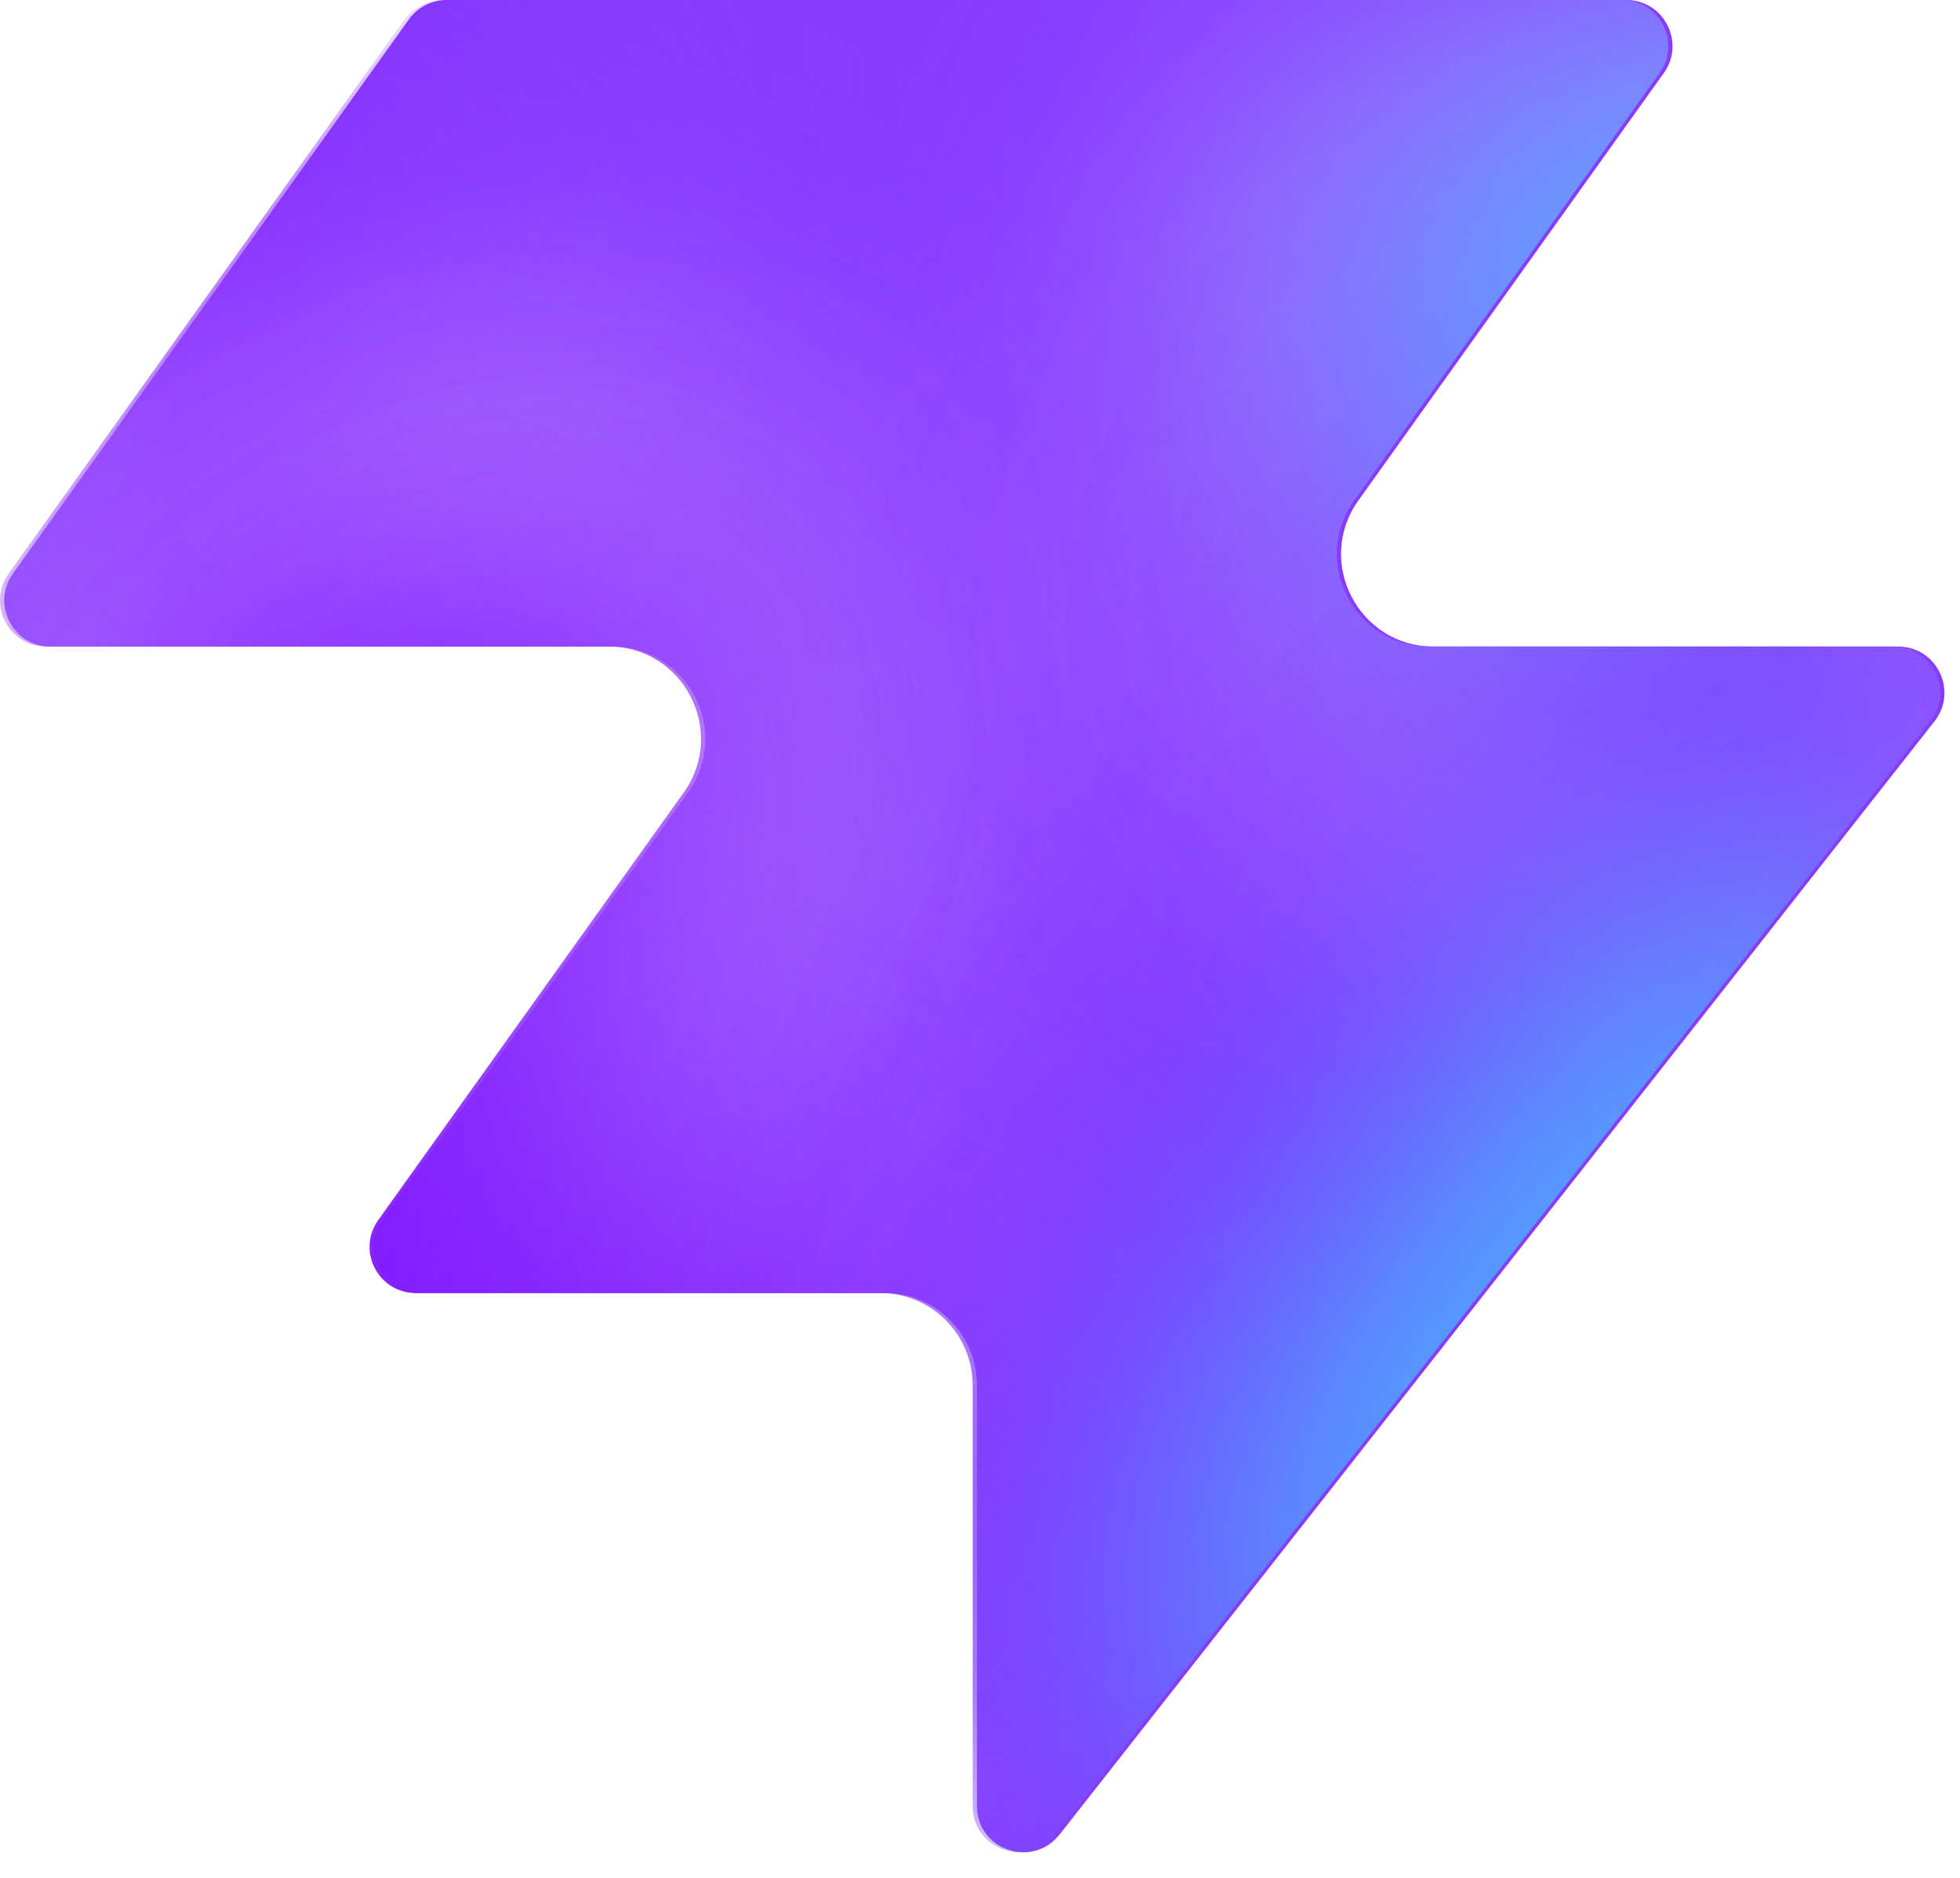
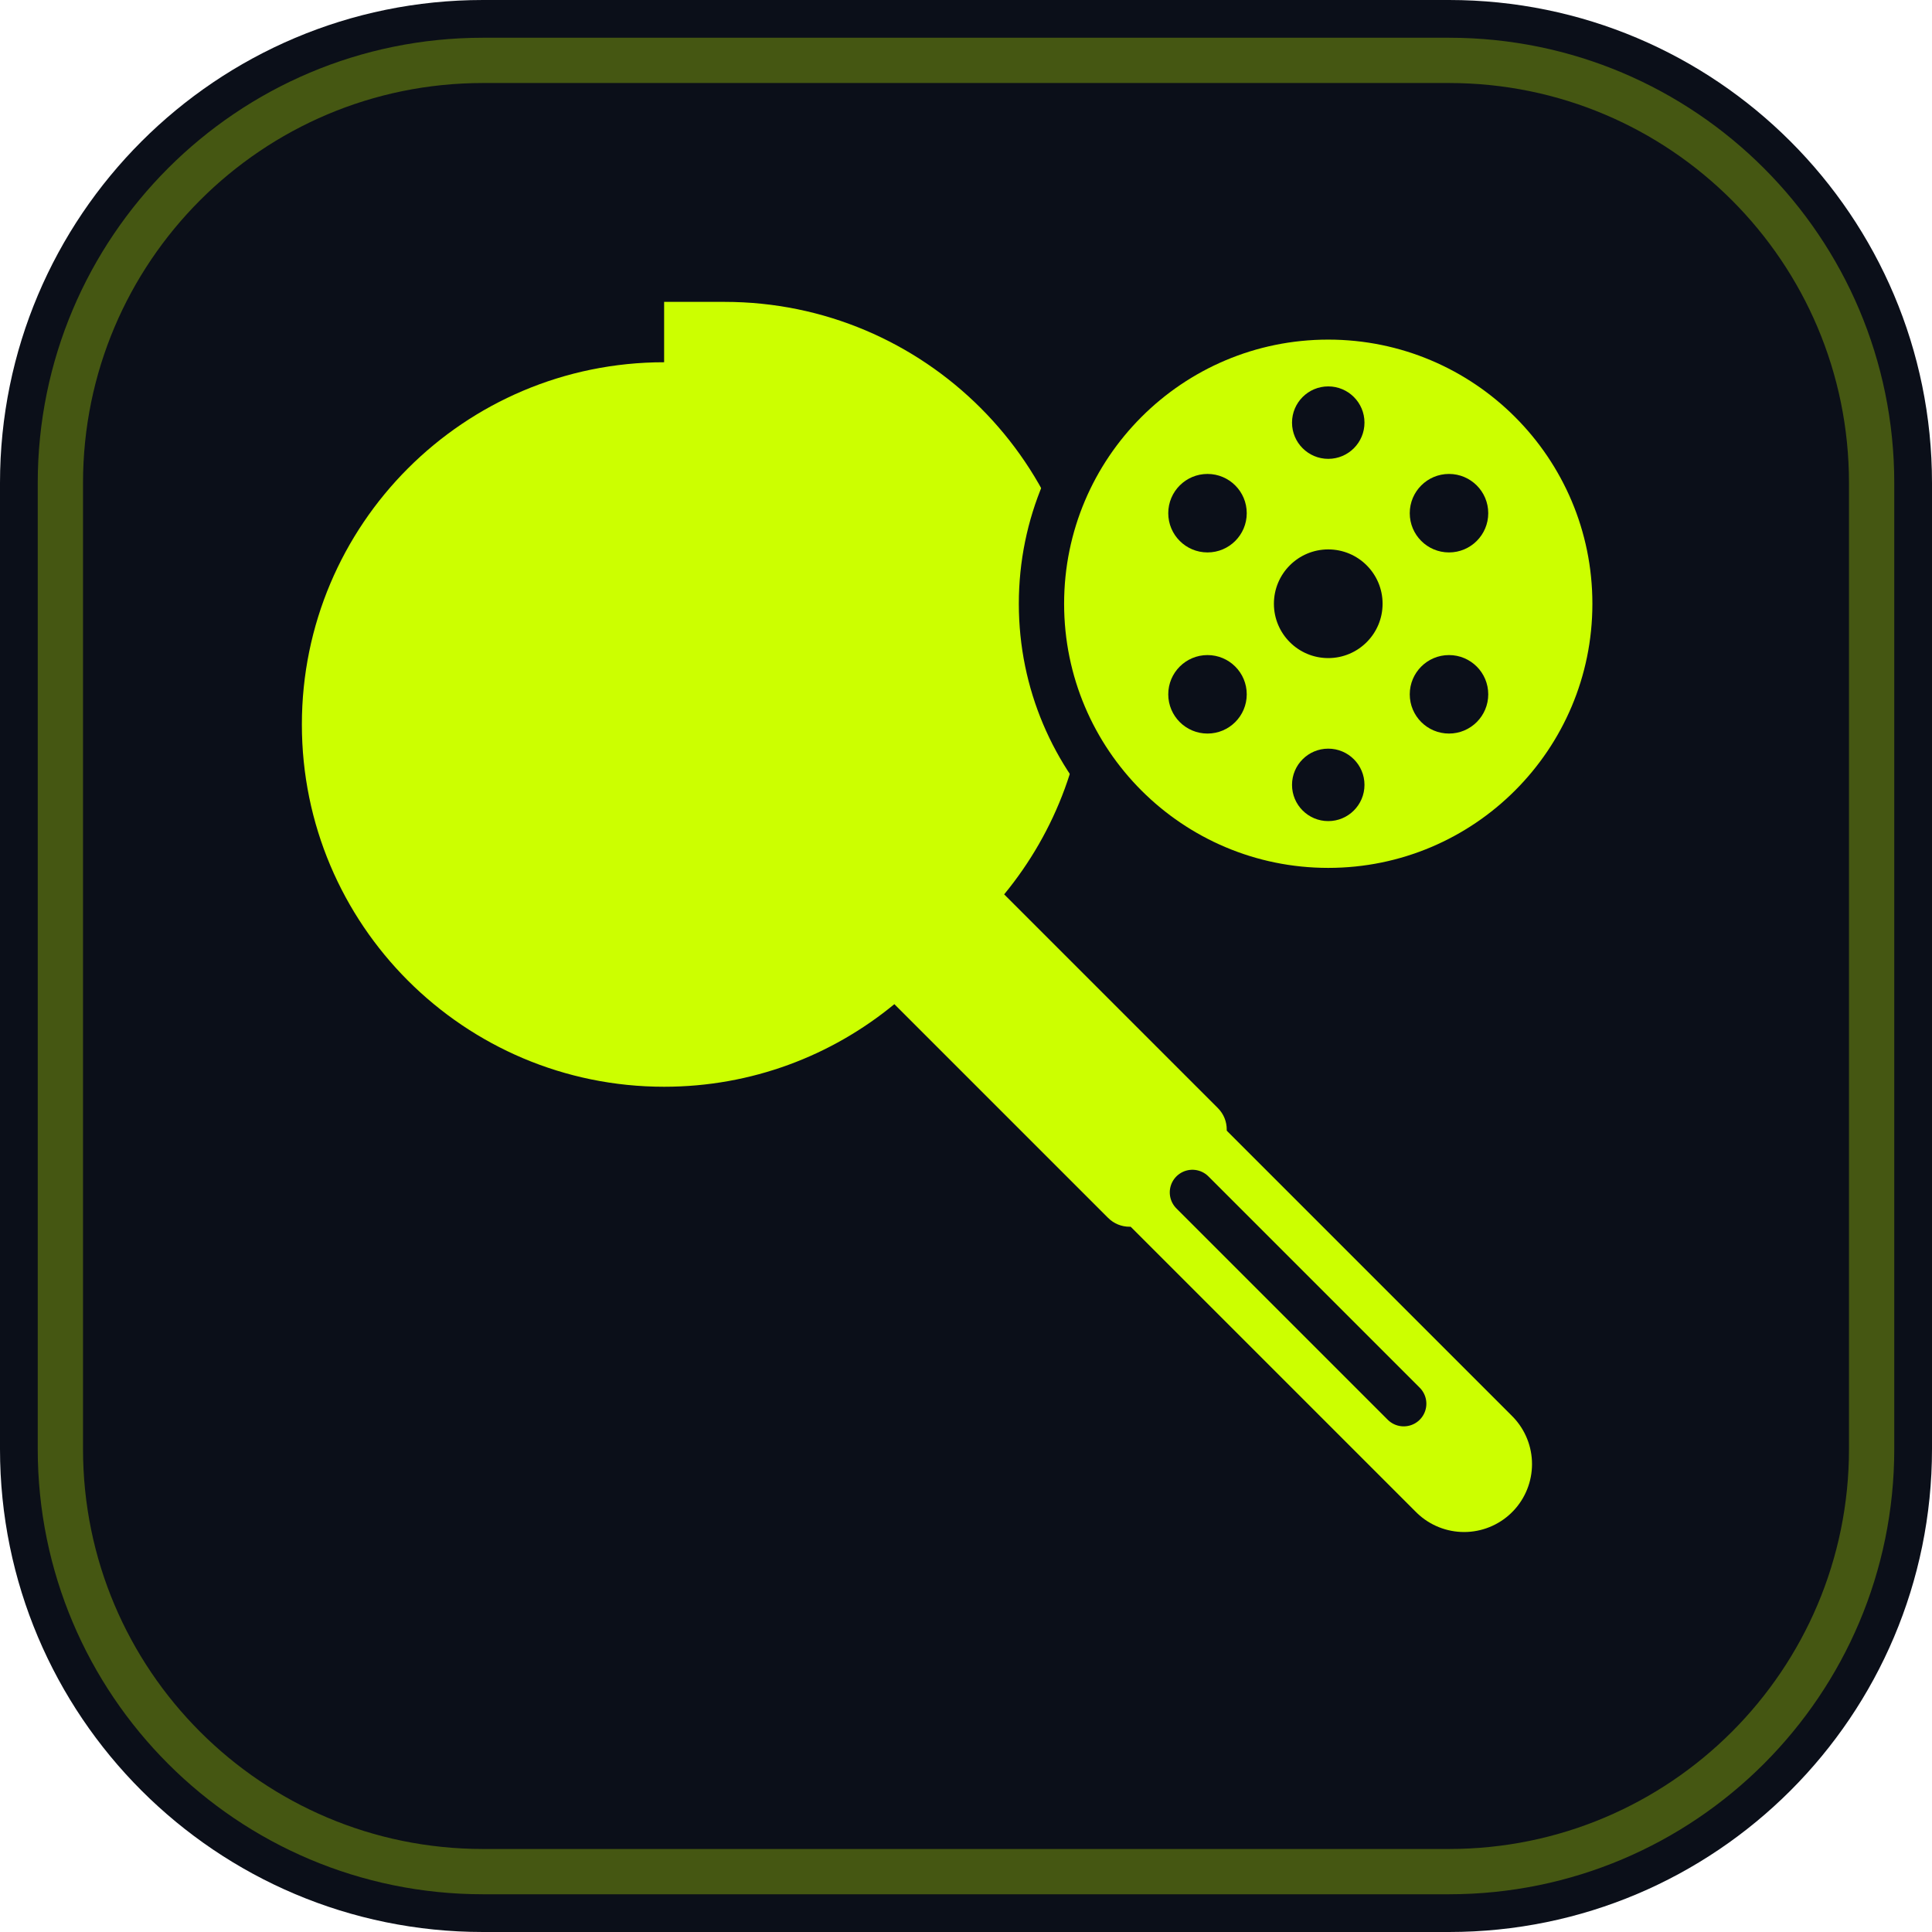
- <svg xmlns="http://www.w3.org/2000/svg" width="48" height="46" fill="none" viewBox="0 0 48 46">
-   <path fill="#863bff" d="M25.946 44.938c-.664.845-2.021.375-2.021-.698V33.937a2.26 2.26 0 0 0-2.262-2.262H10.287c-.92 0-1.456-1.04-.92-1.788l7.48-10.471c1.07-1.497 0-3.578-1.842-3.578H1.237c-.92 0-1.456-1.04-.92-1.788L10.013.474c.214-.297.556-.474.92-.474h28.894c.92 0 1.456 1.04.92 1.788l-7.48 10.471c-1.07 1.498 0 3.579 1.842 3.579h11.377c.943 0 1.473 1.088.89 1.83L25.947 44.94z" style="fill:#863bff;fill:color(display-p3 .525 .23 1);fill-opacity:1" />
-   <mask id="a" width="48" height="46" x="0" y="0" maskUnits="userSpaceOnUse" style="mask-type:alpha">
-     <path fill="#000" d="M25.842 44.938c-.664.844-2.021.375-2.021-.698V33.937a2.26 2.26 0 0 0-2.262-2.262H10.183c-.92 0-1.456-1.04-.92-1.788l7.48-10.471c1.07-1.498 0-3.579-1.842-3.579H1.133c-.92 0-1.456-1.04-.92-1.787L9.91.473c.214-.297.556-.474.92-.474h28.894c.92 0 1.456 1.04.92 1.788l-7.48 10.471c-1.07 1.498 0 3.578 1.842 3.578h11.377c.943 0 1.473 1.088.89 1.832L25.843 44.94z" style="fill:#000;fill-opacity:1" />
-   </mask>
-   <g mask="url(#a)">
-     <g filter="url(#b)">
-       <ellipse cx="5.508" cy="14.704" fill="#ede6ff" rx="5.508" ry="14.704" style="fill:#ede6ff;fill:color(display-p3 .927 .903 1);fill-opacity:1" transform="matrix(.00324 1 1 -.00324 -4.47 31.516)" />
-     </g>
-     <g filter="url(#c)">
-       <ellipse cx="10.399" cy="29.851" fill="#ede6ff" rx="10.399" ry="29.851" style="fill:#ede6ff;fill:color(display-p3 .927 .903 1);fill-opacity:1" transform="matrix(.00324 1 1 -.00324 -39.328 7.883)" />
-     </g>
-     <g filter="url(#d)">
-       <ellipse cx="5.508" cy="30.487" fill="#7e14ff" rx="5.508" ry="30.487" style="fill:#7e14ff;fill:color(display-p3 .492 .077 1);fill-opacity:1" transform="rotate(89.814 -25.913 -14.639)scale(1 -1)" />
-     </g>
-     <g filter="url(#e)">
-       <ellipse cx="5.508" cy="30.599" fill="#7e14ff" rx="5.508" ry="30.599" style="fill:#7e14ff;fill:color(display-p3 .492 .077 1);fill-opacity:1" transform="rotate(89.814 -32.644 -3.334)scale(1 -1)" />
-     </g>
-     <g filter="url(#f)">
-       <ellipse cx="5.508" cy="30.599" fill="#7e14ff" rx="5.508" ry="30.599" style="fill:#7e14ff;fill:color(display-p3 .492 .077 1);fill-opacity:1" transform="matrix(.00324 1 1 -.00324 -34.34 30.47)" />
-     </g>
-     <g filter="url(#g)">
-       <ellipse cx="14.072" cy="22.078" fill="#ede6ff" rx="14.072" ry="22.078" style="fill:#ede6ff;fill:color(display-p3 .927 .903 1);fill-opacity:1" transform="rotate(93.35 24.506 48.493)scale(-1 1)" />
-     </g>
-     <g filter="url(#h)">
-       <ellipse cx="3.47" cy="21.501" fill="#7e14ff" rx="3.47" ry="21.501" style="fill:#7e14ff;fill:color(display-p3 .492 .077 1);fill-opacity:1" transform="rotate(89.009 28.708 47.59)scale(-1 1)" />
-     </g>
-     <g filter="url(#i)">
-       <ellipse cx="3.47" cy="21.501" fill="#7e14ff" rx="3.47" ry="21.501" style="fill:#7e14ff;fill:color(display-p3 .492 .077 1);fill-opacity:1" transform="rotate(89.009 28.708 47.59)scale(-1 1)" />
-     </g>
-     <g filter="url(#j)">
-       <ellipse cx=".387" cy="8.972" fill="#7e14ff" rx="4.407" ry="29.108" style="fill:#7e14ff;fill:color(display-p3 .492 .077 1);fill-opacity:1" transform="rotate(39.51 .387 8.972)" />
-     </g>
-     <g filter="url(#k)">
-       <ellipse cx="47.523" cy="-6.092" fill="#7e14ff" rx="4.407" ry="29.108" style="fill:#7e14ff;fill:color(display-p3 .492 .077 1);fill-opacity:1" transform="rotate(37.892 47.523 -6.092)" />
-     </g>
-     <g filter="url(#l)">
-       <ellipse cx="41.412" cy="6.333" fill="#47bfff" rx="5.971" ry="9.665" style="fill:#47bfff;fill:color(display-p3 .28 .748 1);fill-opacity:1" transform="rotate(37.892 41.412 6.333)" />
-     </g>
-     <g filter="url(#m)">
-       <ellipse cx="-1.879" cy="38.332" fill="#7e14ff" rx="4.407" ry="29.108" style="fill:#7e14ff;fill:color(display-p3 .492 .077 1);fill-opacity:1" transform="rotate(37.892 -1.88 38.332)" />
-     </g>
-     <g filter="url(#n)">
-       <ellipse cx="-1.879" cy="38.332" fill="#7e14ff" rx="4.407" ry="29.108" style="fill:#7e14ff;fill:color(display-p3 .492 .077 1);fill-opacity:1" transform="rotate(37.892 -1.88 38.332)" />
-     </g>
-     <g filter="url(#o)">
-       <ellipse cx="35.651" cy="29.907" fill="#7e14ff" rx="4.407" ry="29.108" style="fill:#7e14ff;fill:color(display-p3 .492 .077 1);fill-opacity:1" transform="rotate(37.892 35.651 29.907)" />
-     </g>
-     <g filter="url(#p)">
-       <ellipse cx="38.418" cy="32.4" fill="#47bfff" rx="5.971" ry="15.297" style="fill:#47bfff;fill:color(display-p3 .28 .748 1);fill-opacity:1" transform="rotate(37.892 38.418 32.4)" />
-     </g>
-   </g>
-   <defs>
-     <filter id="b" width="60.045" height="41.654" x="-19.77" y="16.149" color-interpolation-filters="sRGB" filterUnits="userSpaceOnUse">
-       <feFlood flood-opacity="0" result="BackgroundImageFix" />
-       <feBlend in="SourceGraphic" in2="BackgroundImageFix" result="shape" />
-       <feGaussianBlur result="effect1_foregroundBlur_2002_17158" stdDeviation="7.659" />
-     </filter>
-     <filter id="c" width="90.34" height="51.437" x="-54.613" y="-7.533" color-interpolation-filters="sRGB" filterUnits="userSpaceOnUse">
-       <feFlood flood-opacity="0" result="BackgroundImageFix" />
-       <feBlend in="SourceGraphic" in2="BackgroundImageFix" result="shape" />
-       <feGaussianBlur result="effect1_foregroundBlur_2002_17158" stdDeviation="7.659" />
-     </filter>
-     <filter id="d" width="79.355" height="29.4" x="-49.64" y="2.03" color-interpolation-filters="sRGB" filterUnits="userSpaceOnUse">
-       <feFlood flood-opacity="0" result="BackgroundImageFix" />
-       <feBlend in="SourceGraphic" in2="BackgroundImageFix" result="shape" />
-       <feGaussianBlur result="effect1_foregroundBlur_2002_17158" stdDeviation="4.596" />
-     </filter>
-     <filter id="e" width="79.579" height="29.4" x="-45.045" y="20.029" color-interpolation-filters="sRGB" filterUnits="userSpaceOnUse">
-       <feFlood flood-opacity="0" result="BackgroundImageFix" />
-       <feBlend in="SourceGraphic" in2="BackgroundImageFix" result="shape" />
-       <feGaussianBlur result="effect1_foregroundBlur_2002_17158" stdDeviation="4.596" />
-     </filter>
-     <filter id="f" width="79.579" height="29.4" x="-43.513" y="21.178" color-interpolation-filters="sRGB" filterUnits="userSpaceOnUse">
-       <feFlood flood-opacity="0" result="BackgroundImageFix" />
-       <feBlend in="SourceGraphic" in2="BackgroundImageFix" result="shape" />
-       <feGaussianBlur result="effect1_foregroundBlur_2002_17158" stdDeviation="4.596" />
-     </filter>
-     <filter id="g" width="74.749" height="58.852" x="15.756" y="-17.901" color-interpolation-filters="sRGB" filterUnits="userSpaceOnUse">
-       <feFlood flood-opacity="0" result="BackgroundImageFix" />
-       <feBlend in="SourceGraphic" in2="BackgroundImageFix" result="shape" />
-       <feGaussianBlur result="effect1_foregroundBlur_2002_17158" stdDeviation="7.659" />
-     </filter>
-     <filter id="h" width="61.377" height="25.362" x="23.548" y="2.284" color-interpolation-filters="sRGB" filterUnits="userSpaceOnUse">
-       <feFlood flood-opacity="0" result="BackgroundImageFix" />
-       <feBlend in="SourceGraphic" in2="BackgroundImageFix" result="shape" />
-       <feGaussianBlur result="effect1_foregroundBlur_2002_17158" stdDeviation="4.596" />
-     </filter>
-     <filter id="i" width="61.377" height="25.362" x="23.548" y="2.284" color-interpolation-filters="sRGB" filterUnits="userSpaceOnUse">
-       <feFlood flood-opacity="0" result="BackgroundImageFix" />
-       <feBlend in="SourceGraphic" in2="BackgroundImageFix" result="shape" />
-       <feGaussianBlur result="effect1_foregroundBlur_2002_17158" stdDeviation="4.596" />
-     </filter>
-     <filter id="j" width="56.045" height="63.649" x="-27.636" y="-22.853" color-interpolation-filters="sRGB" filterUnits="userSpaceOnUse">
-       <feFlood flood-opacity="0" result="BackgroundImageFix" />
-       <feBlend in="SourceGraphic" in2="BackgroundImageFix" result="shape" />
-       <feGaussianBlur result="effect1_foregroundBlur_2002_17158" stdDeviation="4.596" />
-     </filter>
-     <filter id="k" width="54.814" height="64.646" x="20.116" y="-38.415" color-interpolation-filters="sRGB" filterUnits="userSpaceOnUse">
-       <feFlood flood-opacity="0" result="BackgroundImageFix" />
-       <feBlend in="SourceGraphic" in2="BackgroundImageFix" result="shape" />
-       <feGaussianBlur result="effect1_foregroundBlur_2002_17158" stdDeviation="4.596" />
-     </filter>
-     <filter id="l" width="33.541" height="35.313" x="24.641" y="-11.323" color-interpolation-filters="sRGB" filterUnits="userSpaceOnUse">
-       <feFlood flood-opacity="0" result="BackgroundImageFix" />
-       <feBlend in="SourceGraphic" in2="BackgroundImageFix" result="shape" />
-       <feGaussianBlur result="effect1_foregroundBlur_2002_17158" stdDeviation="4.596" />
-     </filter>
-     <filter id="m" width="54.814" height="64.646" x="-29.286" y="6.009" color-interpolation-filters="sRGB" filterUnits="userSpaceOnUse">
-       <feFlood flood-opacity="0" result="BackgroundImageFix" />
-       <feBlend in="SourceGraphic" in2="BackgroundImageFix" result="shape" />
-       <feGaussianBlur result="effect1_foregroundBlur_2002_17158" stdDeviation="4.596" />
-     </filter>
-     <filter id="n" width="54.814" height="64.646" x="-29.286" y="6.009" color-interpolation-filters="sRGB" filterUnits="userSpaceOnUse">
-       <feFlood flood-opacity="0" result="BackgroundImageFix" />
-       <feBlend in="SourceGraphic" in2="BackgroundImageFix" result="shape" />
-       <feGaussianBlur result="effect1_foregroundBlur_2002_17158" stdDeviation="4.596" />
-     </filter>
-     <filter id="o" width="54.814" height="64.646" x="8.244" y="-2.416" color-interpolation-filters="sRGB" filterUnits="userSpaceOnUse">
-       <feFlood flood-opacity="0" result="BackgroundImageFix" />
-       <feBlend in="SourceGraphic" in2="BackgroundImageFix" result="shape" />
-       <feGaussianBlur result="effect1_foregroundBlur_2002_17158" stdDeviation="4.596" />
-     </filter>
-     <filter id="p" width="39.409" height="43.623" x="18.713" y="10.588" color-interpolation-filters="sRGB" filterUnits="userSpaceOnUse">
-       <feFlood flood-opacity="0" result="BackgroundImageFix" />
-       <feBlend in="SourceGraphic" in2="BackgroundImageFix" result="shape" />
-       <feGaussianBlur result="effect1_foregroundBlur_2002_17158" stdDeviation="4.596" />
-     </filter>
-   </defs>
+ <svg xmlns="http://www.w3.org/2000/svg" viewBox="0 0 64 64" fill="none">
+   <rect width="64" height="64" rx="16" fill="#0b0f19" />
+   <rect x="2" y="2" width="60" height="60" rx="14" stroke="#ccff00" stroke-opacity="0.3" stroke-width="1.5" />
+   <path d="M22 12C15.373 12 10 17.373 10 24C10 30.627 15.373 36 22 36C24.897 36 27.55 34.974 29.627 33.264L36.707 40.344C37.098 40.735 37.731 40.735 38.121 40.344L40.344 38.121C40.735 37.731 40.735 37.098 40.344 36.707L33.264 29.627C34.974 27.55 36 24.897 36 22C36 15.373 30.627 10 24 10H22Z" fill="#ccff00" />
+   <path d="M37.5 37.5L48.5 48.5" stroke="#ccff00" stroke-width="4.5" stroke-linecap="round" />
+   <path d="M39.5 39.5L46.5 46.5" stroke="#0b0f19" stroke-width="1.5" stroke-linecap="round" />
+   <circle cx="44" cy="20" r="9.5" fill="#ccff00" stroke="#0b0f19" stroke-width="1.5" />
+   <circle cx="44" cy="20" r="1.8" fill="#0b0f19" />
+   <circle cx="40" cy="17" r="1.3" fill="#0b0f19" />
+   <circle cx="48" cy="17" r="1.3" fill="#0b0f19" />
+   <circle cx="40" cy="23" r="1.3" fill="#0b0f19" />
+   <circle cx="48" cy="23" r="1.3" fill="#0b0f19" />
+   <circle cx="44" cy="14" r="1.2" fill="#0b0f19" />
+   <circle cx="44" cy="26" r="1.2" fill="#0b0f19" />
</svg>
